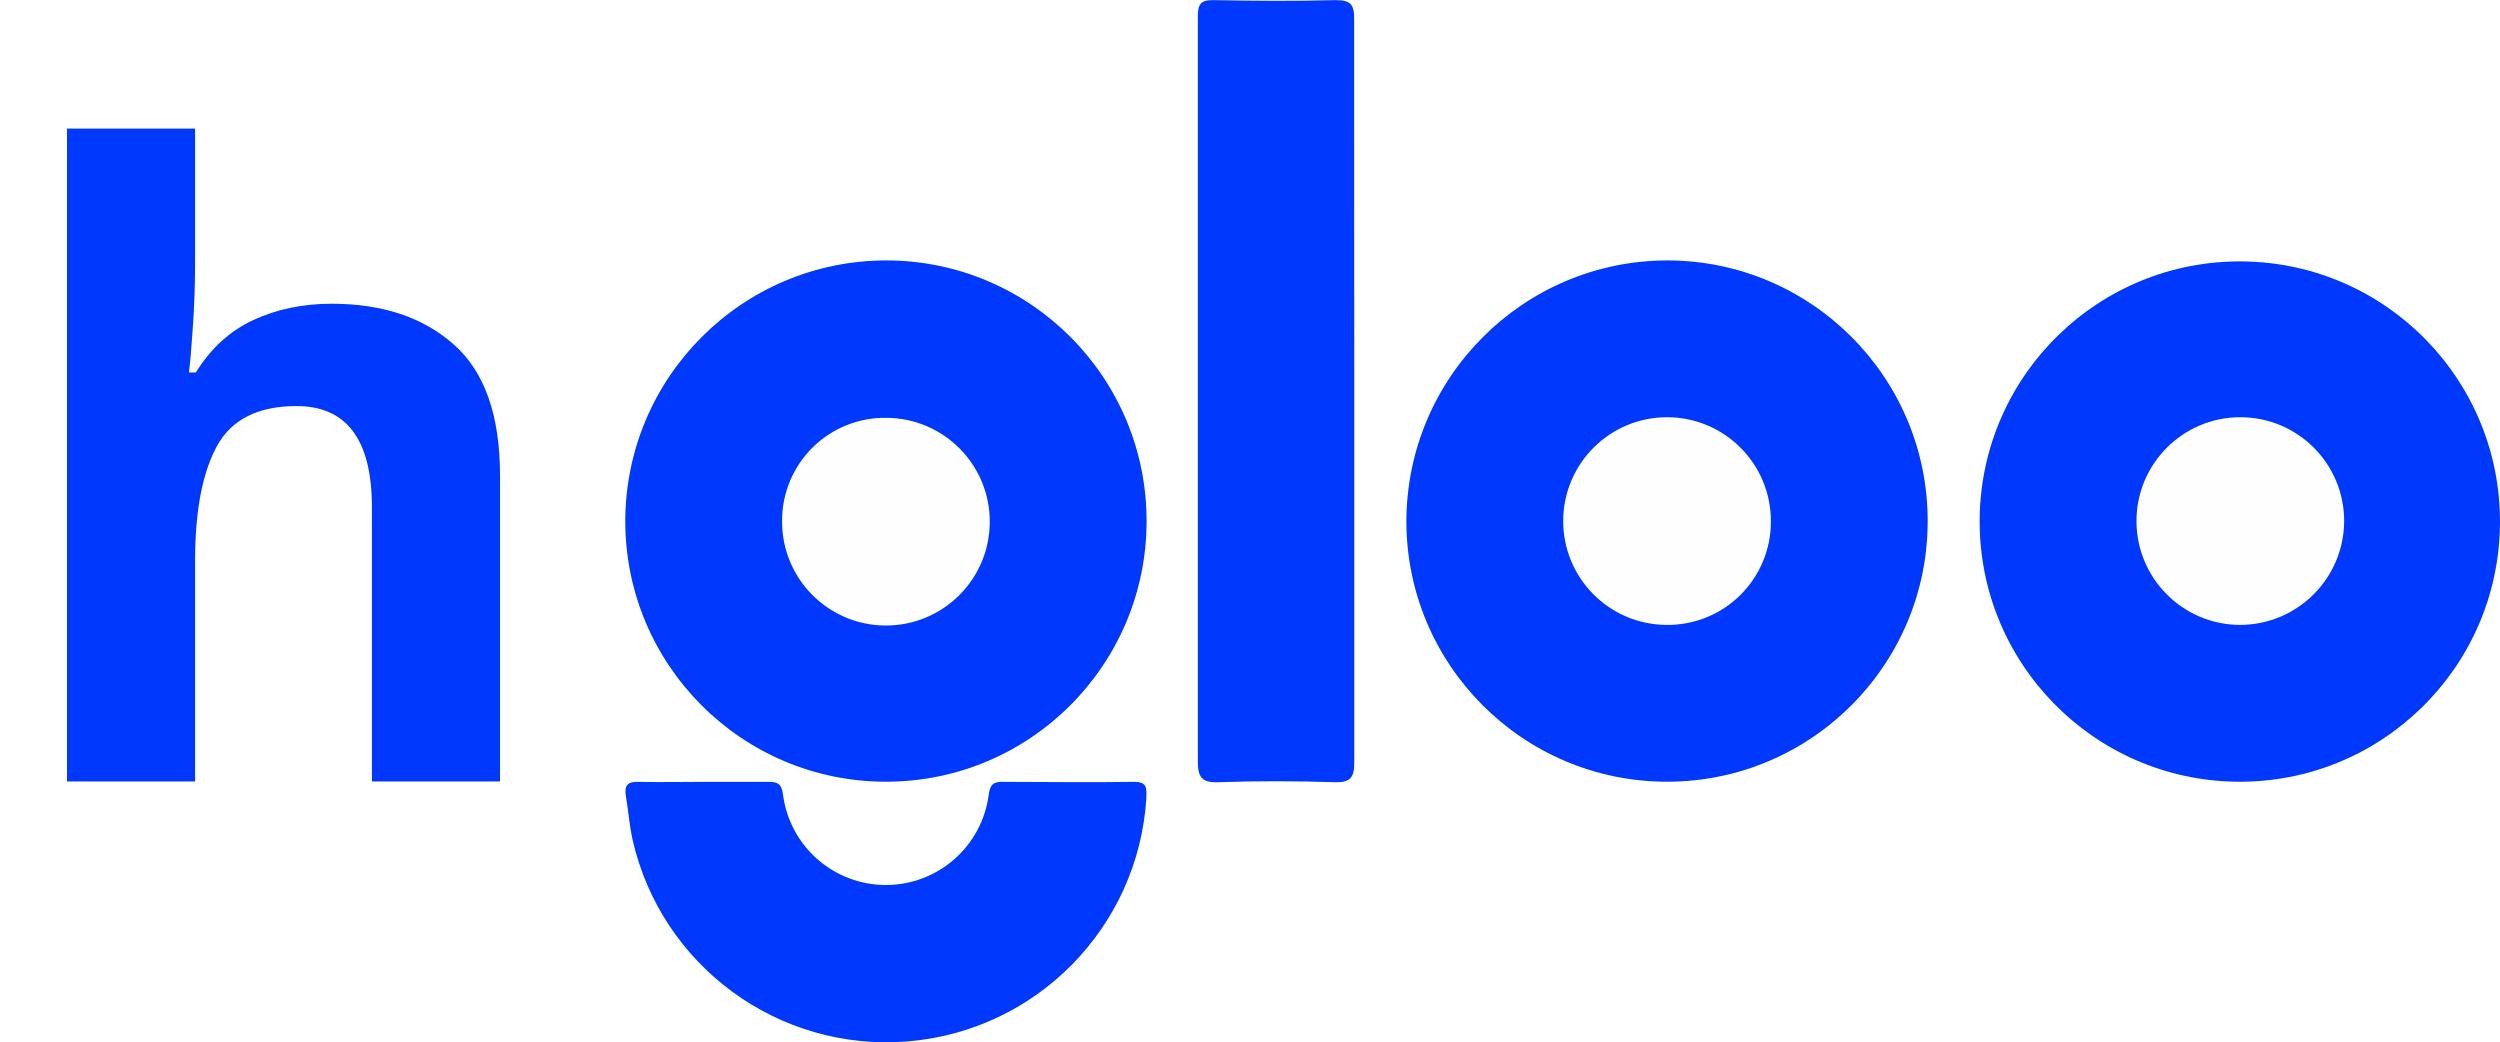
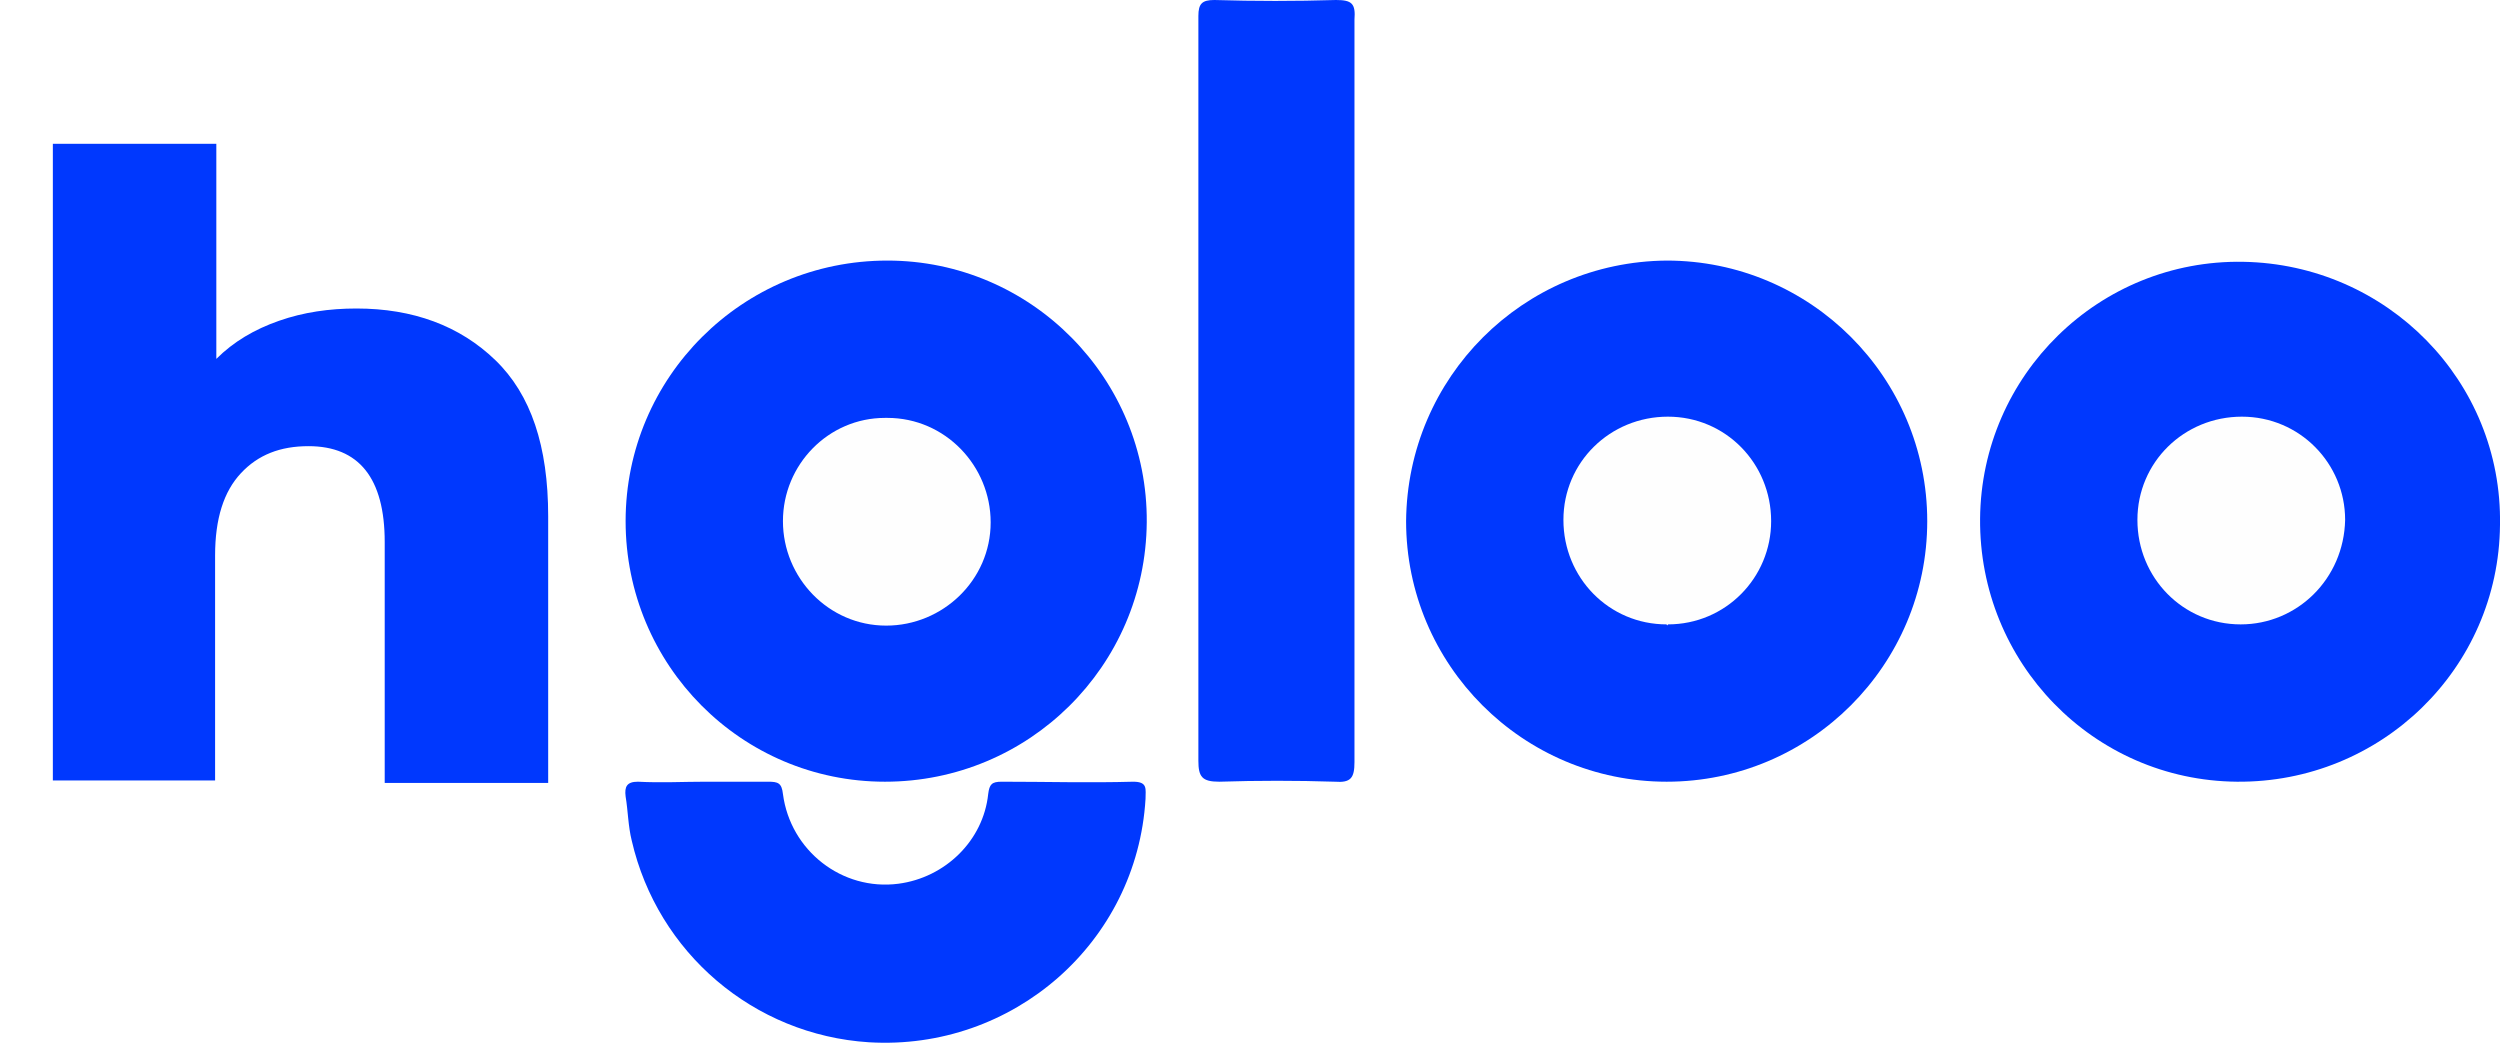
- <svg xmlns="http://www.w3.org/2000/svg" viewBox="0 0 203.43 84.77">
-   <defs>
-     <style>.cls-1,.cls-3{fill:#0038fe;}.cls-2{fill:#fefefe;}.cls-3{font-size:69.9px;font-family:Montserrat-ExtraBold, Montserrat;font-weight:800;}</style>
-   </defs>
-   <g id="Capa_2" data-name="Capa 2">
-     <g id="Capa_2-2" data-name="Capa 2">
-       <path class="cls-1" d="M161.09,42.18A21.17,21.17,0,1,1,182,63.61,21.18,21.18,0,0,1,161.09,42.18Z" />
-       <path class="cls-1" d="M72.16,21.19A21.21,21.21,0,1,1,50.88,42.41,21.26,21.26,0,0,1,72.16,21.19Z" />
-       <path class="cls-1" d="M135.61,21.19a21.21,21.21,0,1,1-21.17,21.2A21.28,21.28,0,0,1,135.61,21.19Z" />
-       <path class="cls-1" d="M110.2,31.7c0,10.11,0,20.21,0,30.32,0,1.29-.33,1.67-1.63,1.63-3.13-.1-6.27-.11-9.39,0-1.4.05-1.71-.39-1.71-1.73,0-17.14,0-34.27,0-51.4,0-3.08,0-6.15,0-9.23,0-1,.29-1.3,1.3-1.28,3.29.06,6.59.09,9.88,0,1.26,0,1.55.34,1.54,1.56C110.18,11.61,110.2,21.65,110.2,31.7Z" />
-       <path class="cls-1" d="M57.37,63.62c1.71,0,3.41,0,5.11,0,.76,0,1.1.11,1.23,1a8.44,8.44,0,0,0,16.75,0c.12-.77.35-1,1.11-1,3.57,0,7.14.06,10.71,0,1.16,0,1,.62,1,1.36a21.19,21.19,0,0,1-41.8,3.38c-.26-1.18-.35-2.39-.55-3.58-.14-.83.12-1.19,1-1.16C53.75,63.66,55.56,63.62,57.37,63.62Z" />
-       <path class="cls-2" d="M182.27,50.85a8.45,8.45,0,1,1,8.48-8.46A8.49,8.49,0,0,1,182.27,50.85Z" />
-       <path class="cls-2" d="M72.17,34a8.45,8.45,0,1,1-8.53,8.37A8.36,8.36,0,0,1,72.17,34Z" />
-       <path class="cls-2" d="M135.6,50.85a8.45,8.45,0,1,1,8.5-8.4A8.39,8.39,0,0,1,135.6,50.85Z" />
-       <text class="cls-3" transform="translate(0 63.59)">h</text>
+ <svg xmlns="http://www.w3.org/2000/svg" version="1.1" id="Capa_1" x="0px" y="0px" viewBox="0 0 203.4 84.8" style="enable-background:new 0 0 203.4 84.8;" xml:space="preserve">
+   <style type="text/css">
+ 	.st0{fill:#0038FE;}
+ 	.st1{fill:#FEFEFE;}
+ 	.st2{enable-background:new    ;}
+ </style>
+   <g id="Capa_2_1_">
+     <g id="Capa_2-2">
+       <path class="st0" d="M161.1,42.2c0.1-11.7,9.7-21.1,21.4-20.9s21.1,9.7,20.9,21.4c-0.1,11.7-9.7,21-21.4,20.9    C170.3,63.5,161,53.9,161.1,42.2z" />
+       <path class="st0" d="M72.2,21.2c11.7,0,21.2,9.6,21.1,21.3S83.7,63.6,72,63.6c-11.7,0-21.1-9.5-21.1-21.2    C50.9,30.7,60.4,21.2,72.2,21.2z" />
+       <path class="st0" d="M135.6,21.2c11.7,0,21.2,9.5,21.2,21.2c0,11.7-9.5,21.2-21.2,21.2c-11.7,0-21.2-9.5-21.2-21.2c0,0,0,0,0,0    C114.5,30.7,123.9,21.3,135.6,21.2z" />
+       <path class="st0" d="M110.2,31.7c0,10.1,0,20.2,0,30.3c0,1.3-0.3,1.7-1.6,1.6c-3.1-0.1-6.3-0.1-9.4,0c-1.4,0-1.7-0.4-1.7-1.7    c0-17.1,0-34.3,0-51.4c0-3.1,0-6.2,0-9.2c0-1,0.3-1.3,1.3-1.3c3.3,0.1,6.6,0.1,9.9,0c1.3,0,1.6,0.3,1.5,1.6    C110.2,11.6,110.2,21.6,110.2,31.7z" />
+       <path class="st0" d="M57.4,63.6c1.7,0,3.4,0,5.1,0c0.8,0,1.1,0.1,1.2,1c0.6,4.6,4.8,7.9,9.4,7.3c3.8-0.5,6.9-3.5,7.3-7.3    c0.1-0.8,0.3-1,1.1-1c3.6,0,7.1,0.1,10.7,0c1.2,0,1,0.6,1,1.4c-0.7,11.7-10.8,20.5-22.5,19.8c-9.4-0.6-17.2-7.3-19.3-16.4    c-0.3-1.2-0.3-2.4-0.5-3.6c-0.1-0.8,0.1-1.2,1-1.2C53.8,63.7,55.6,63.6,57.4,63.6z" />
+       <path class="st1" d="M182.3,50.8c-4.7,0-8.4-3.8-8.4-8.5c0-4.7,3.8-8.4,8.5-8.4c4.7,0,8.4,3.8,8.4,8.4    C190.7,47.1,186.9,50.8,182.3,50.8z" />
+       <path class="st1" d="M72.2,34c4.7,0,8.4,3.9,8.4,8.5c0,4.7-3.9,8.4-8.5,8.4c-4.7,0-8.4-3.9-8.4-8.5c0-4.6,3.7-8.4,8.3-8.4    C72,34,72.1,34,72.2,34z" />
+       <path class="st1" d="M135.6,50.8c-4.7,0-8.4-3.8-8.4-8.5s3.8-8.4,8.5-8.4c4.7,0,8.4,3.8,8.4,8.5c0,4.6-3.7,8.4-8.4,8.4    C135.7,50.9,135.6,50.9,135.6,50.8z" />
+       <g class="st2">
+         <path class="st0" d="M40.3,29.3c2.9,2.8,4.3,7,4.3,12.7v21.7H31.3V44.1c0-5.2-2.1-7.8-6.2-7.8c-2.3,0-4.1,0.7-5.5,2.2     c-1.4,1.5-2.1,3.7-2.1,6.7v18.3H4.3V11.7h13.3v17.5c1.4-1.4,3.1-2.4,5.1-3.1c2-0.7,4.1-1,6.3-1C33.6,25.1,37.4,26.5,40.3,29.3z" />
+       </g>
    </g>
  </g>
</svg>
